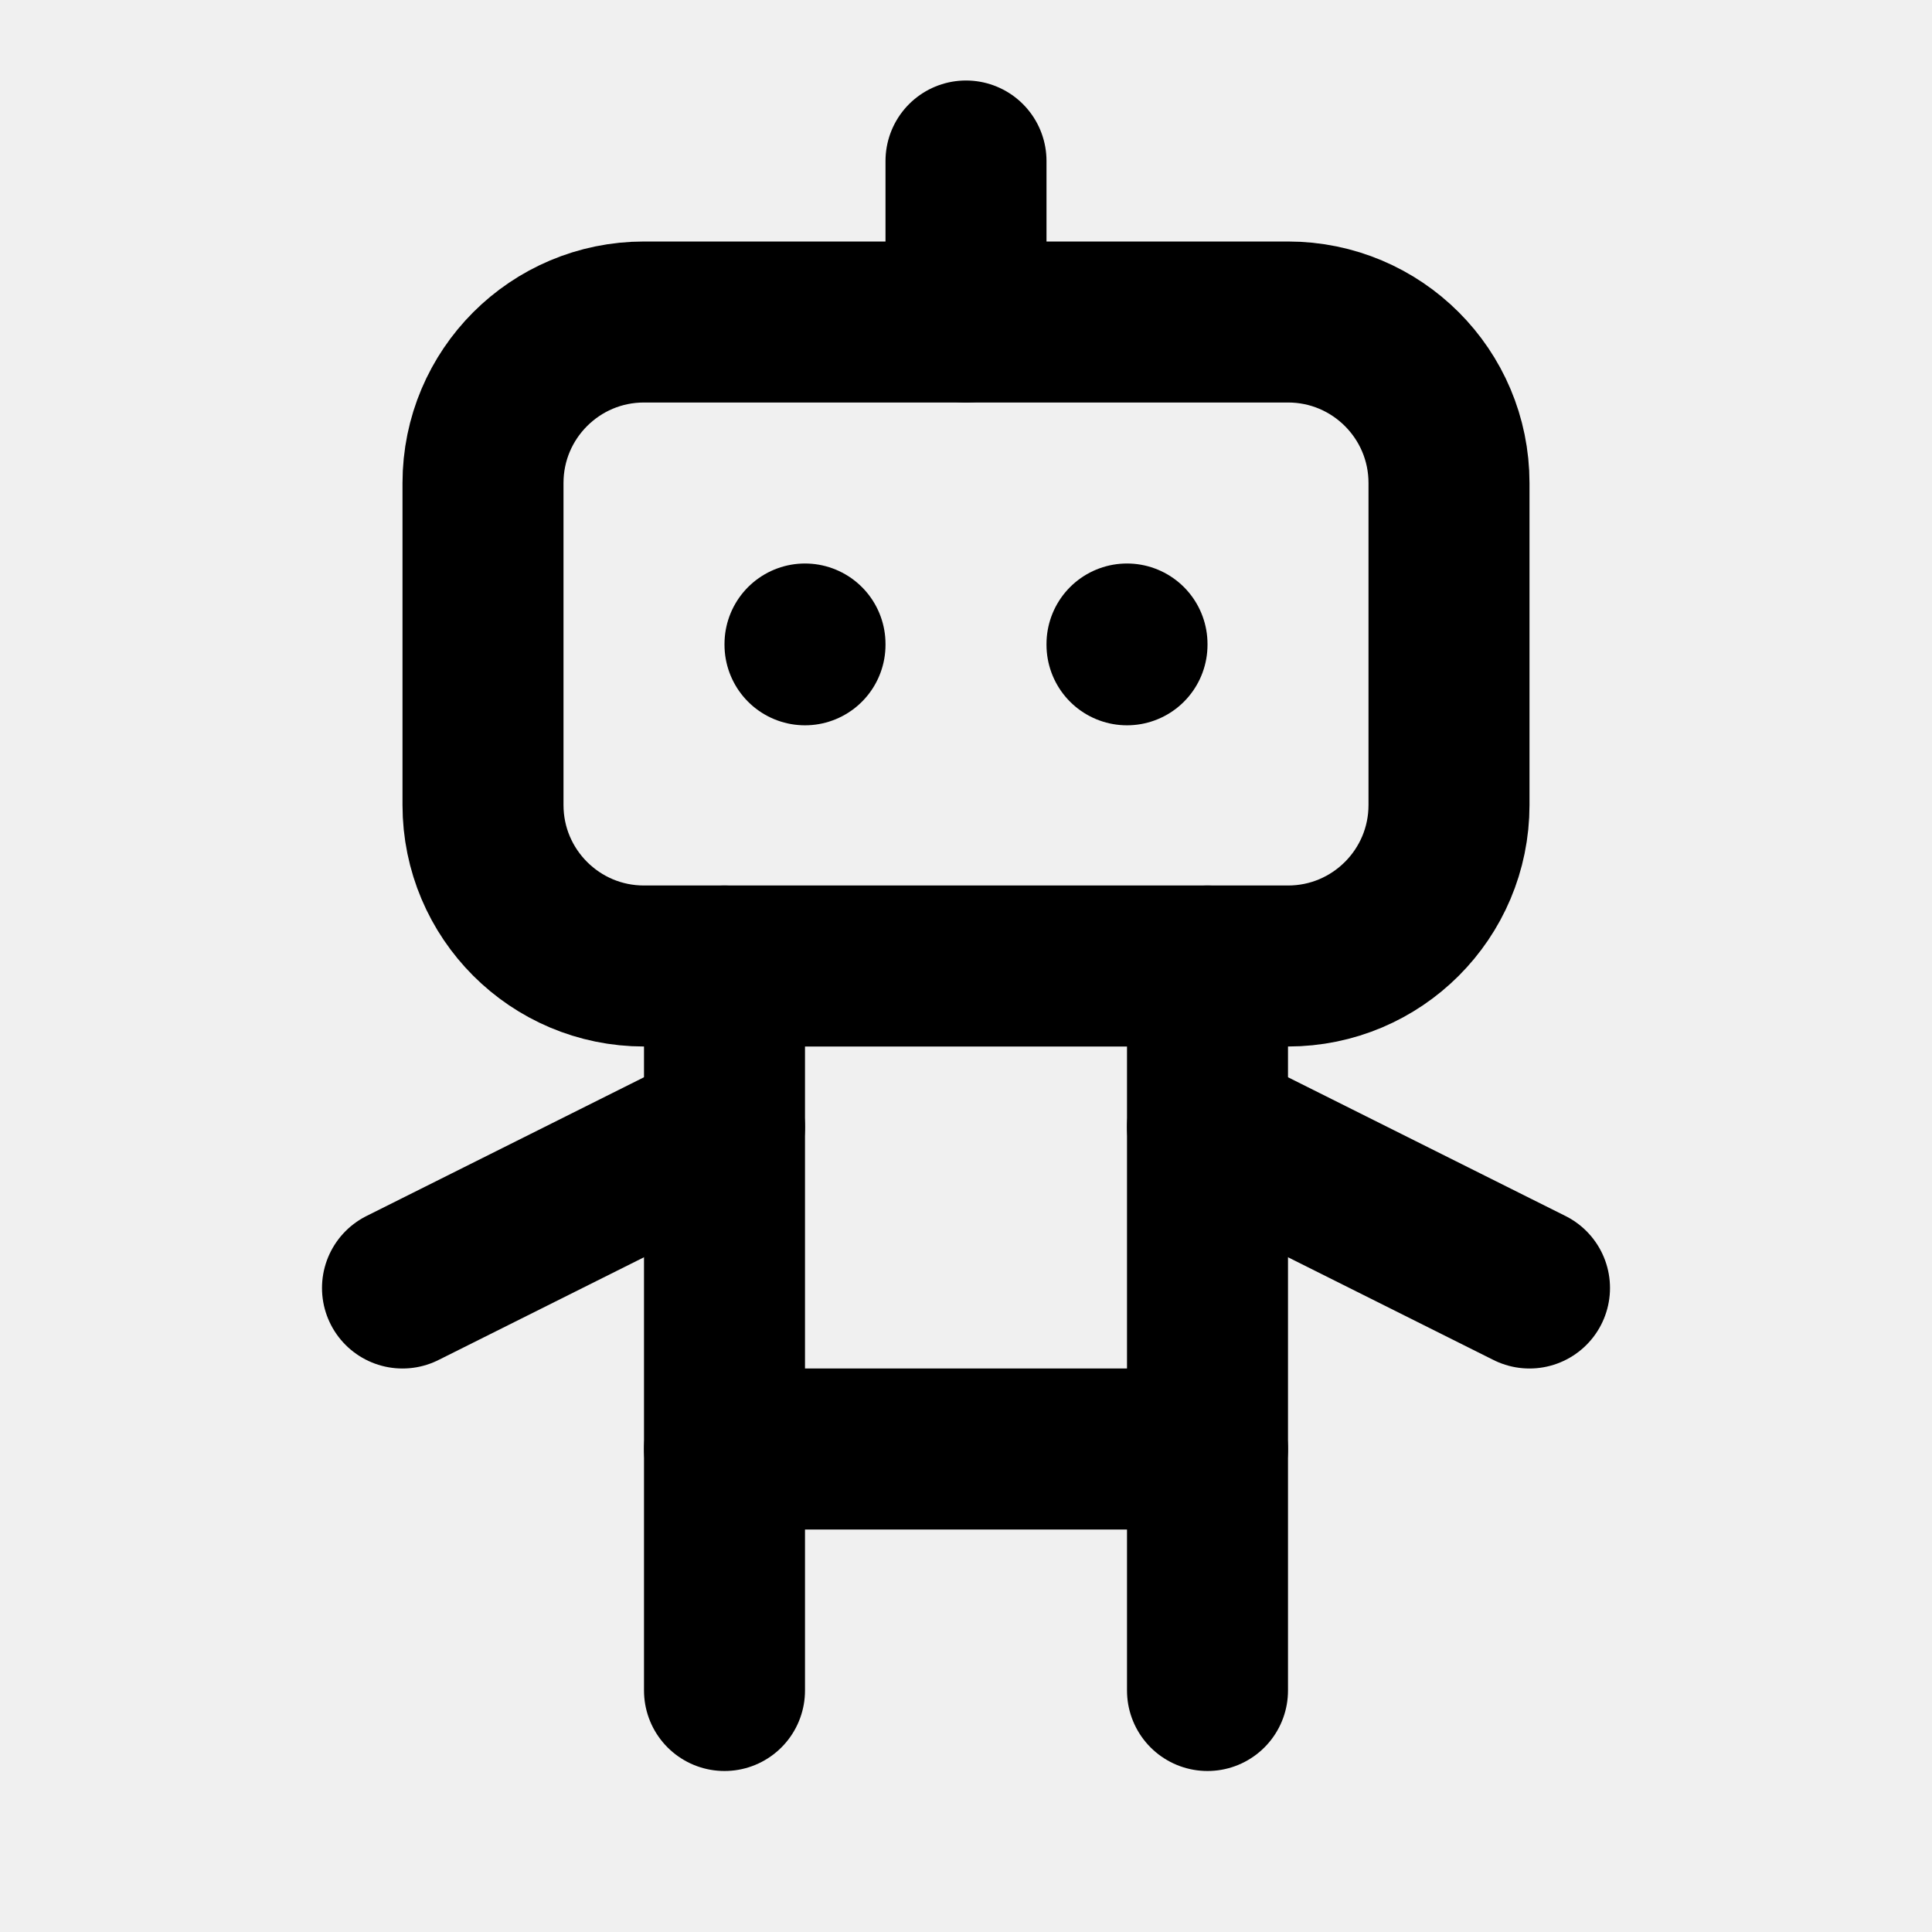
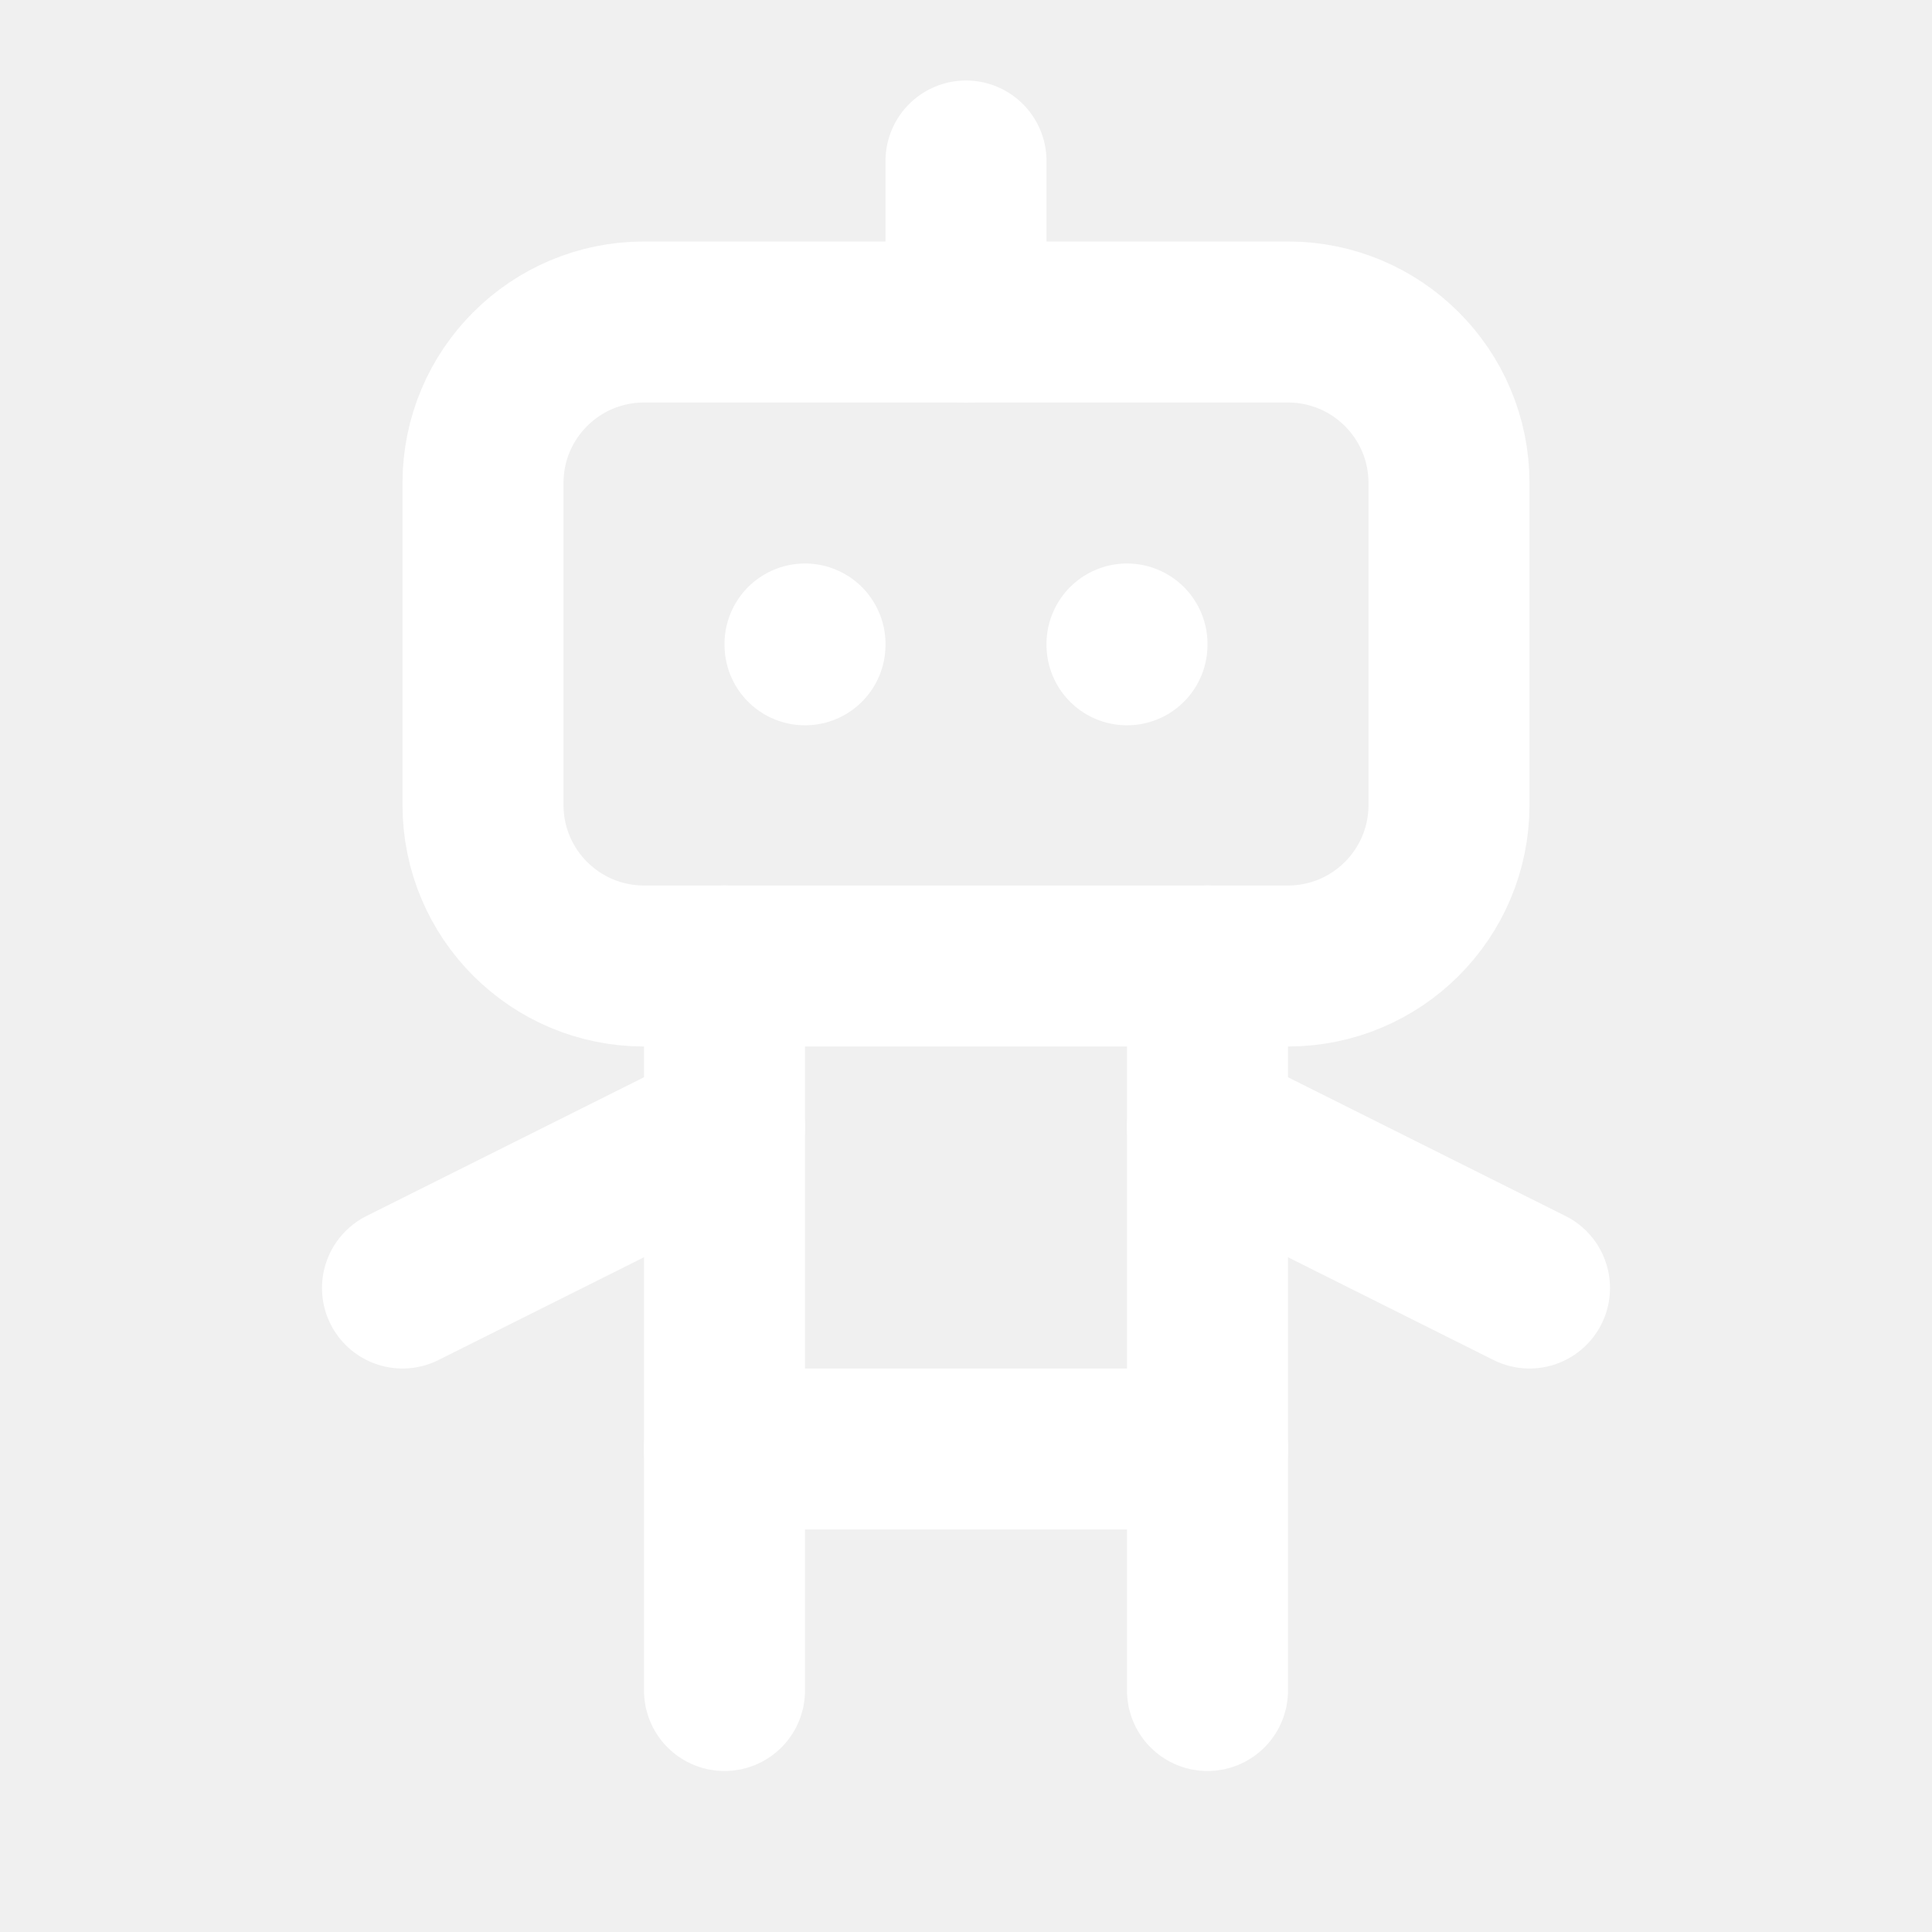
- <svg xmlns="http://www.w3.org/2000/svg" width="24" height="24" viewBox="0 0 24 24" fill="none" stroke="currentColor" stroke-width="2" stroke-linecap="round" stroke-linejoin="round" class="icon icon-tabler icons-tabler-outline icon-tabler-robot">
+ <svg xmlns="http://www.w3.org/2000/svg" width="32" height="32" viewBox="0 0 24 24" fill="none" stroke="white" stroke-width="2" stroke-linecap="round" stroke-linejoin="round" class="icon icon-tabler icons-tabler-outline icon-tabler-robot">
  <path stroke="none" d="M0 0h24v24H0z" fill="none" />
  <path d="M6 4m0 2a2 2 0 0 1 2 -2h8a2 2 0 0 1 2 2v4a2 2 0 0 1 -2 2h-8a2 2 0 0 1 -2 -2z" />
  <path d="M12 2v2" />
  <path d="M9 12v9" />
  <path d="M15 12v9" />
  <path d="M5 16l4 -2" />
  <path d="M15 14l4 2" />
  <path d="M9 18h6" />
  <path d="M10 8v.01" />
  <path d="M14 8v.01" />
</svg>
